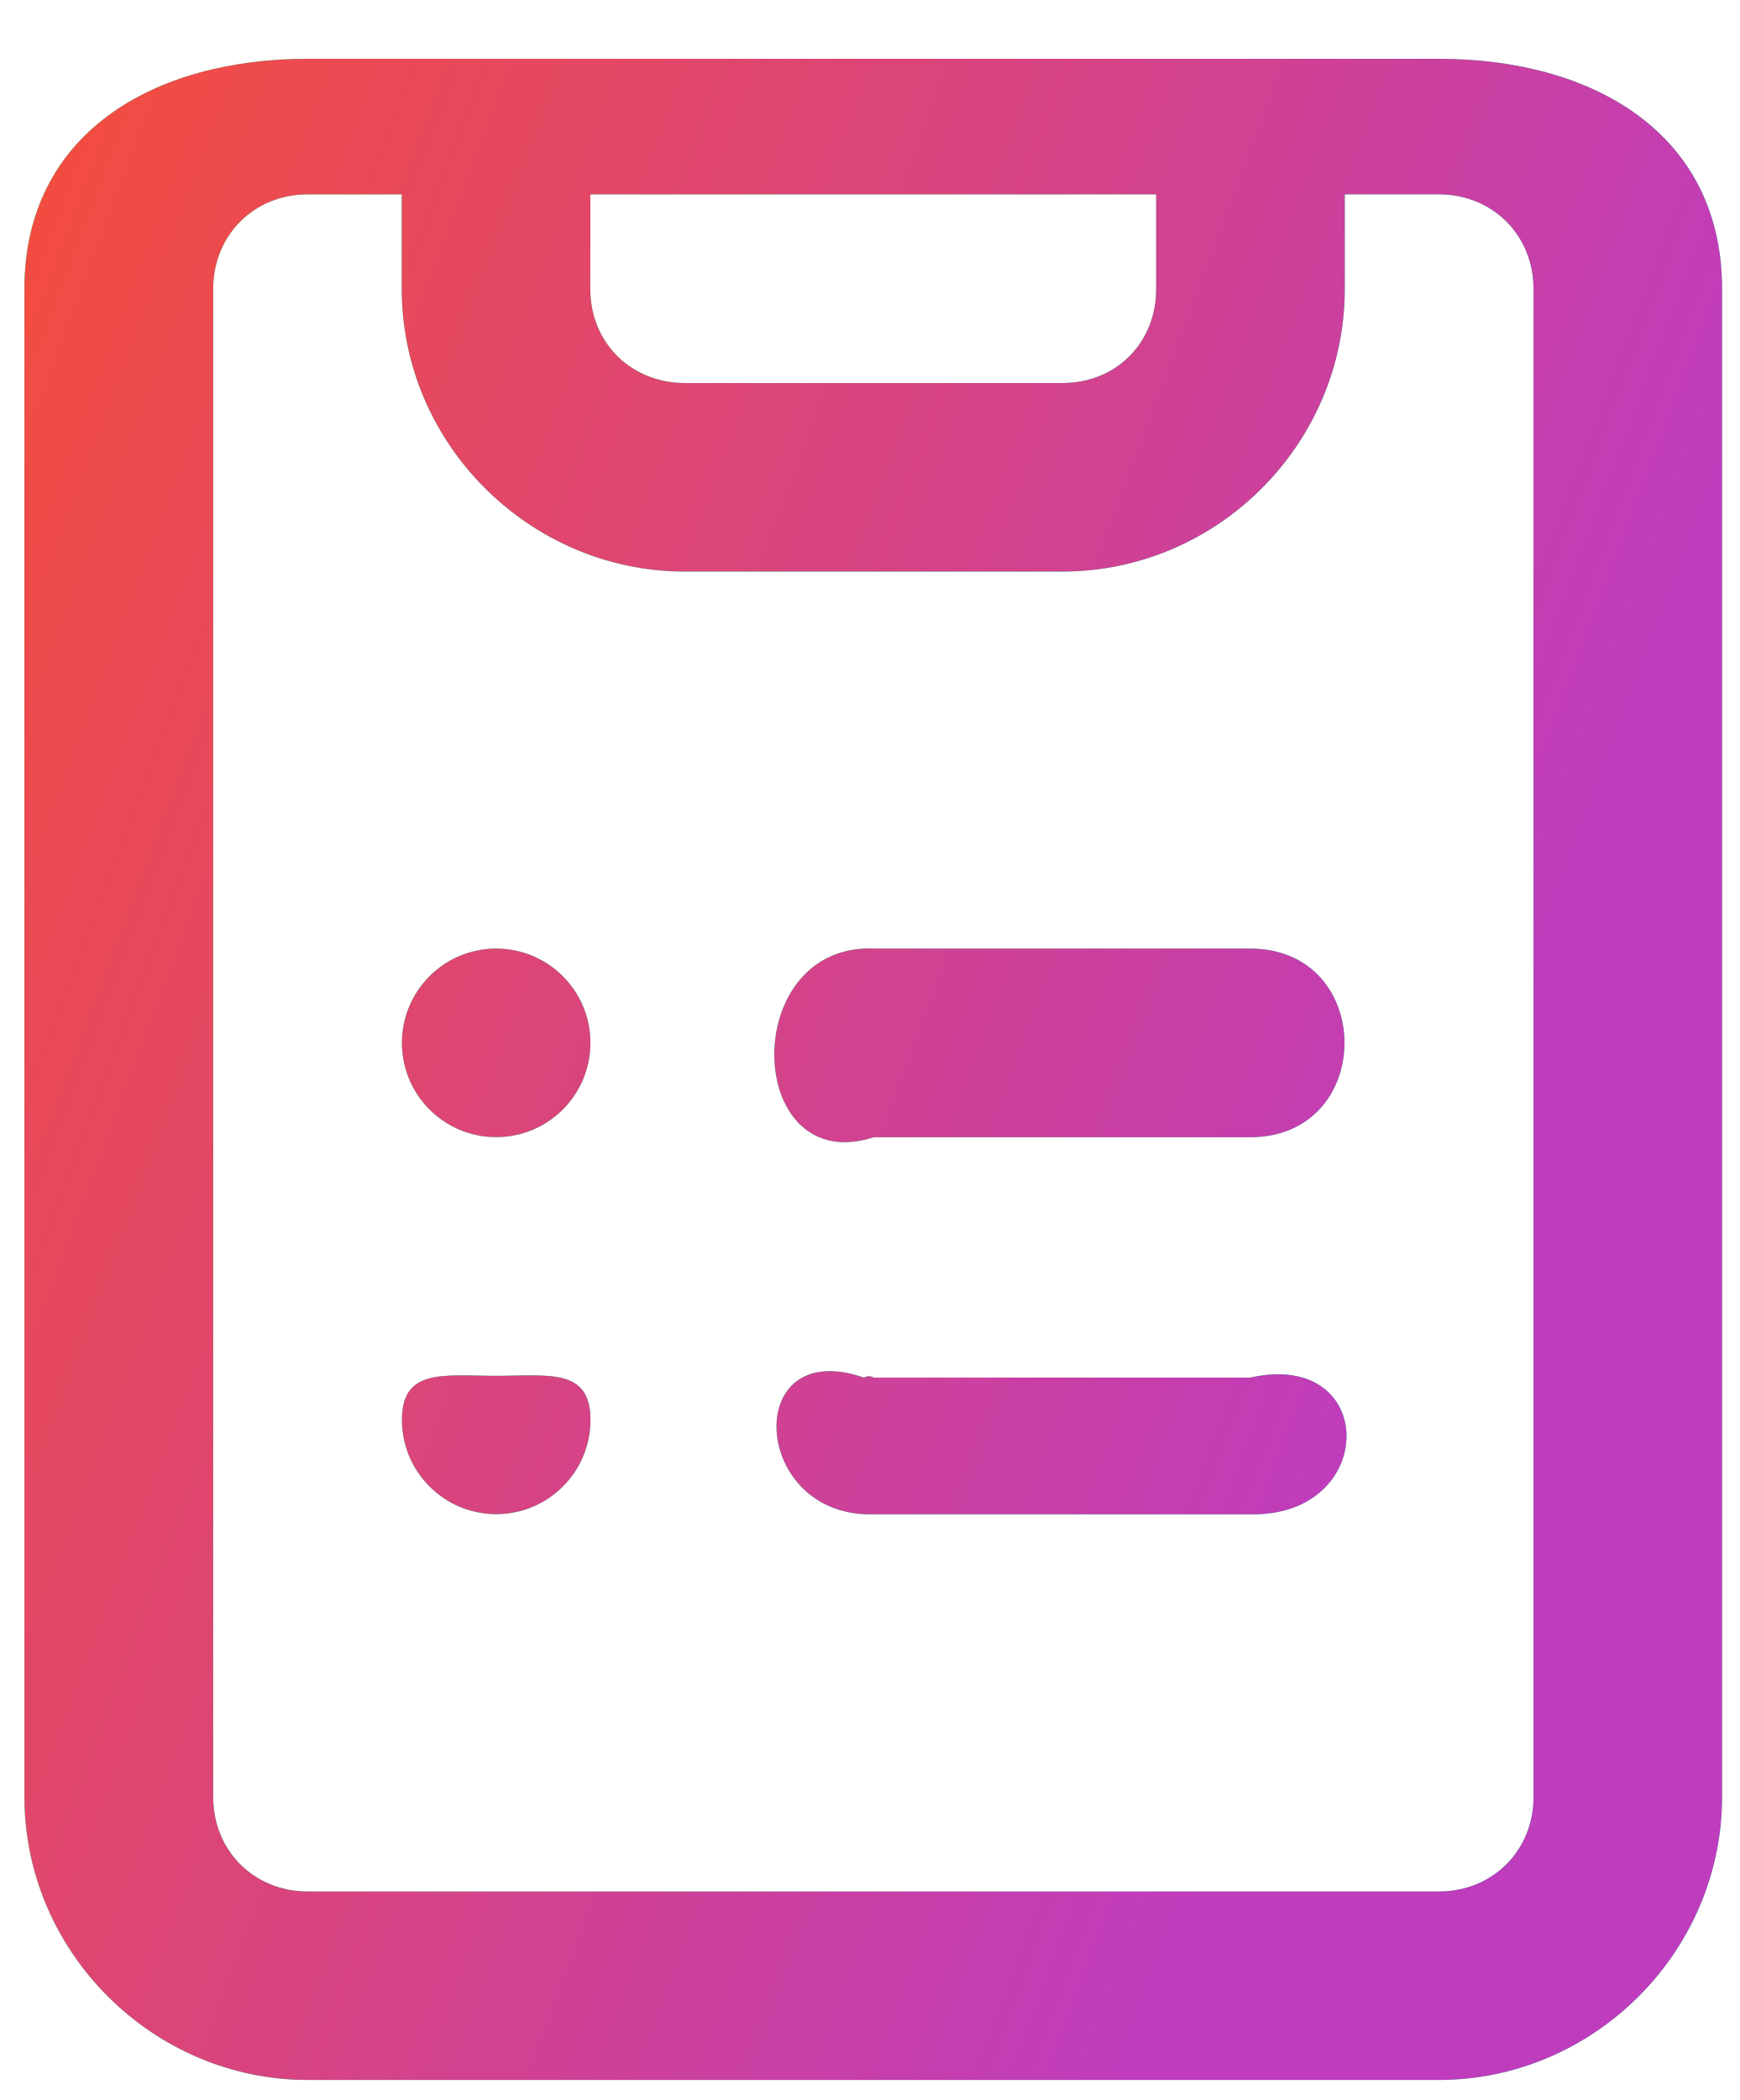
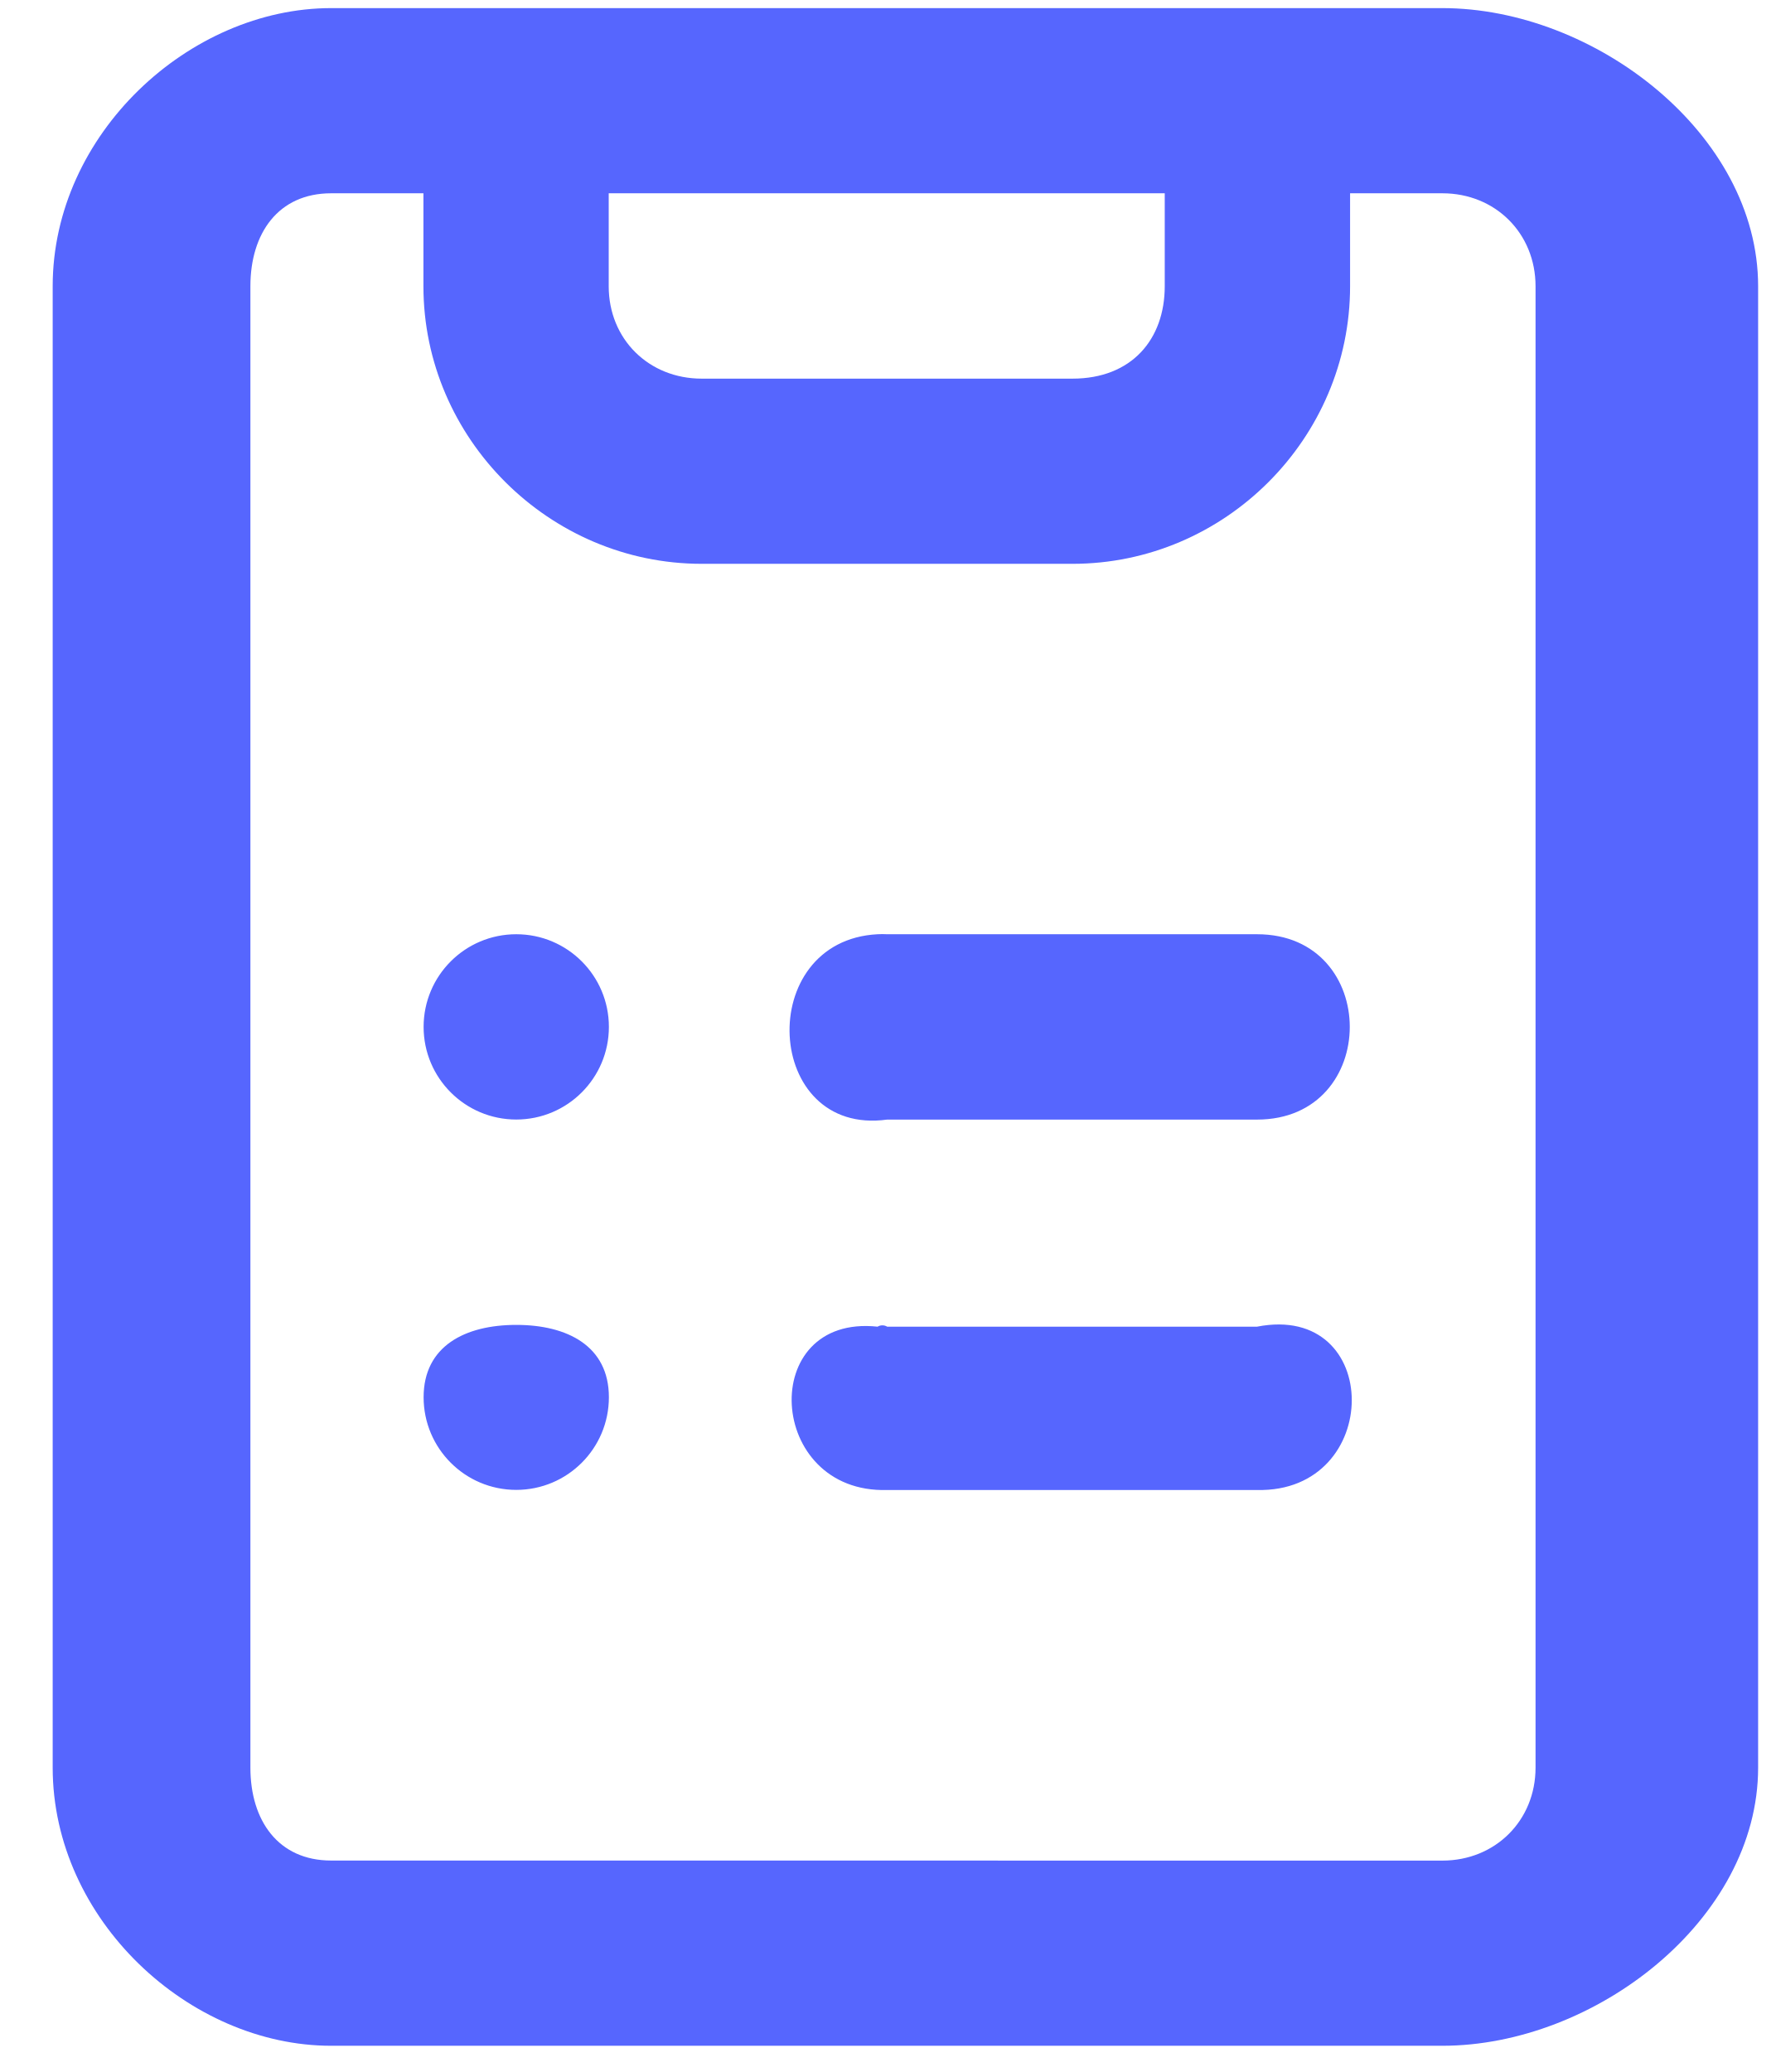
- <svg xmlns="http://www.w3.org/2000/svg" width="29" height="35">
-   <defs>
-     <linearGradient id="a" x1="91.355%" x2="0%" y1="40.674%" y2="0%">
-       <stop offset="0%" stop-color="#BF3CBD" />
-       <stop offset="100%" stop-color="#F54D3B" />
-     </linearGradient>
-   </defs>
-   <path fill-rule="evenodd" fill="#0EFD91" d="M5.132.98C2.547.98.407 2.233.407 4.817v25.131c0 2.583 2.14 4.718 4.725 4.718h18.853c2.585 0 4.724-2.135 4.724-4.718V4.817c0-2.584-2.139-3.837-4.724-3.837H5.132zm0 2.26 1.566-.001v1.578c0 2.584 2.136 4.709 4.721 4.709h6.291c2.585 0 4.709-2.125 4.709-4.709V3.239h1.566c.898 0 1.581.68 1.581 1.578v25.131c0 .897-.683 1.577-1.581 1.577H5.132c-.898 0-1.578-.68-1.578-1.577V4.817c0-.898.68-1.578 1.578-1.578v.001zm4.71 0 9.433-.001v1.578c0 .897-.667 1.567-1.565 1.567h-6.291c-.898 0-1.578-.67-1.578-1.567l.001-1.577zM8.273 15.81a1.571 1.571 0 1 0-.002 3.142 1.571 1.571 0 0 0 .002-3.142zm6.13 0c-2.097.108-1.935 3.82.163 3.144h6.275c2.098 0 2.098-3.144 0-3.144h-6.275a1.477 1.477 0 0 0-.163 0zm-6.13 7.12c-.868 0-1.572-.134-1.572.734a1.571 1.571 0 0 0 3.143 0c0-.868-.703-.734-1.571-.734zm6.13.03c-2.047-.712-1.889 2.339.163 2.278h6.275c2.143.048 2.143-2.758 0-2.278h-6.275a.159.159 0 0 0-.163 0z" />
-   <path fill="url(#a)" d="M5.132.98C2.547.98.407 2.233.407 4.817v25.131c0 2.583 2.14 4.718 4.725 4.718h18.853c2.585 0 4.724-2.135 4.724-4.718V4.817c0-2.584-2.139-3.837-4.724-3.837H5.132zm0 2.26 1.566-.001v1.578c0 2.584 2.136 4.709 4.721 4.709h6.291c2.585 0 4.709-2.125 4.709-4.709V3.239h1.566c.898 0 1.581.68 1.581 1.578v25.131c0 .897-.683 1.577-1.581 1.577H5.132c-.898 0-1.578-.68-1.578-1.577V4.817c0-.898.68-1.578 1.578-1.578v.001zm4.71 0 9.433-.001v1.578c0 .897-.667 1.567-1.565 1.567h-6.291c-.898 0-1.578-.67-1.578-1.567l.001-1.577zM8.273 15.81a1.571 1.571 0 1 0-.002 3.142 1.571 1.571 0 0 0 .002-3.142zm6.13 0c-2.097.108-1.935 3.82.163 3.144h6.275c2.098 0 2.098-3.144 0-3.144h-6.275a1.477 1.477 0 0 0-.163 0zm-6.13 7.12c-.868 0-1.572-.134-1.572.734a1.571 1.571 0 0 0 3.143 0c0-.868-.703-.734-1.571-.734zm6.13.03c-2.047-.712-1.889 2.339.163 2.278h6.275c2.143.048 2.143-2.758 0-2.278h-6.275a.159.159 0 0 0-.163 0z" />
+ <svg xmlns="http://www.w3.org/2000/svg" width="30" height="35">
+   <path fill-rule="evenodd" fill="#5666FE" d="M5.594.137C3.2.137.89 2.263.89 4.835v25.023c0 2.573 2.31 4.699 4.704 4.699h18.771c2.574 0 5.335-2.126 5.335-4.699V4.835c0-2.572-2.76-4.698-5.335-4.698H5.594zm0 3.128h1.559v1.57c0 2.573 2.127 4.689 4.701 4.689h6.264c2.573 0 4.689-2.116 4.689-4.689v-1.57h1.559c.894 0 1.574.676 1.574 1.57v25.024c0 .893-.68 1.57-1.574 1.57l-18.772-.001c-.894 0-1.364-.676-1.364-1.569V4.835c0-.893.47-1.57 1.364-1.57zm4.689 0h9.393v1.57c0 .894-.556 1.561-1.559 1.561h-6.263c-.894 0-1.571-.667-1.571-1.561v-1.57zM8.721 15.781a1.565 1.565 0 1 0 0 3.13 1.565 1.565 0 0 0 0-3.13zm6.104 0c-2.088.108-1.926 3.419.162 3.131h6.248c2.089 0 2.089-3.131 0-3.131h-6.248a1.46 1.46 0 0 0-.162 0zM8.721 22.38c-.864 0-1.565.358-1.565 1.222a1.565 1.565 0 0 0 3.13 0c0-.864-.7-1.222-1.565-1.222zm6.104.03c-2.038-.218-1.881 2.819.162 2.759h6.248c2.134.048 2.134-3.176 0-2.759h-6.248a.157.157 0 0 0-.162 0z" />
</svg>
